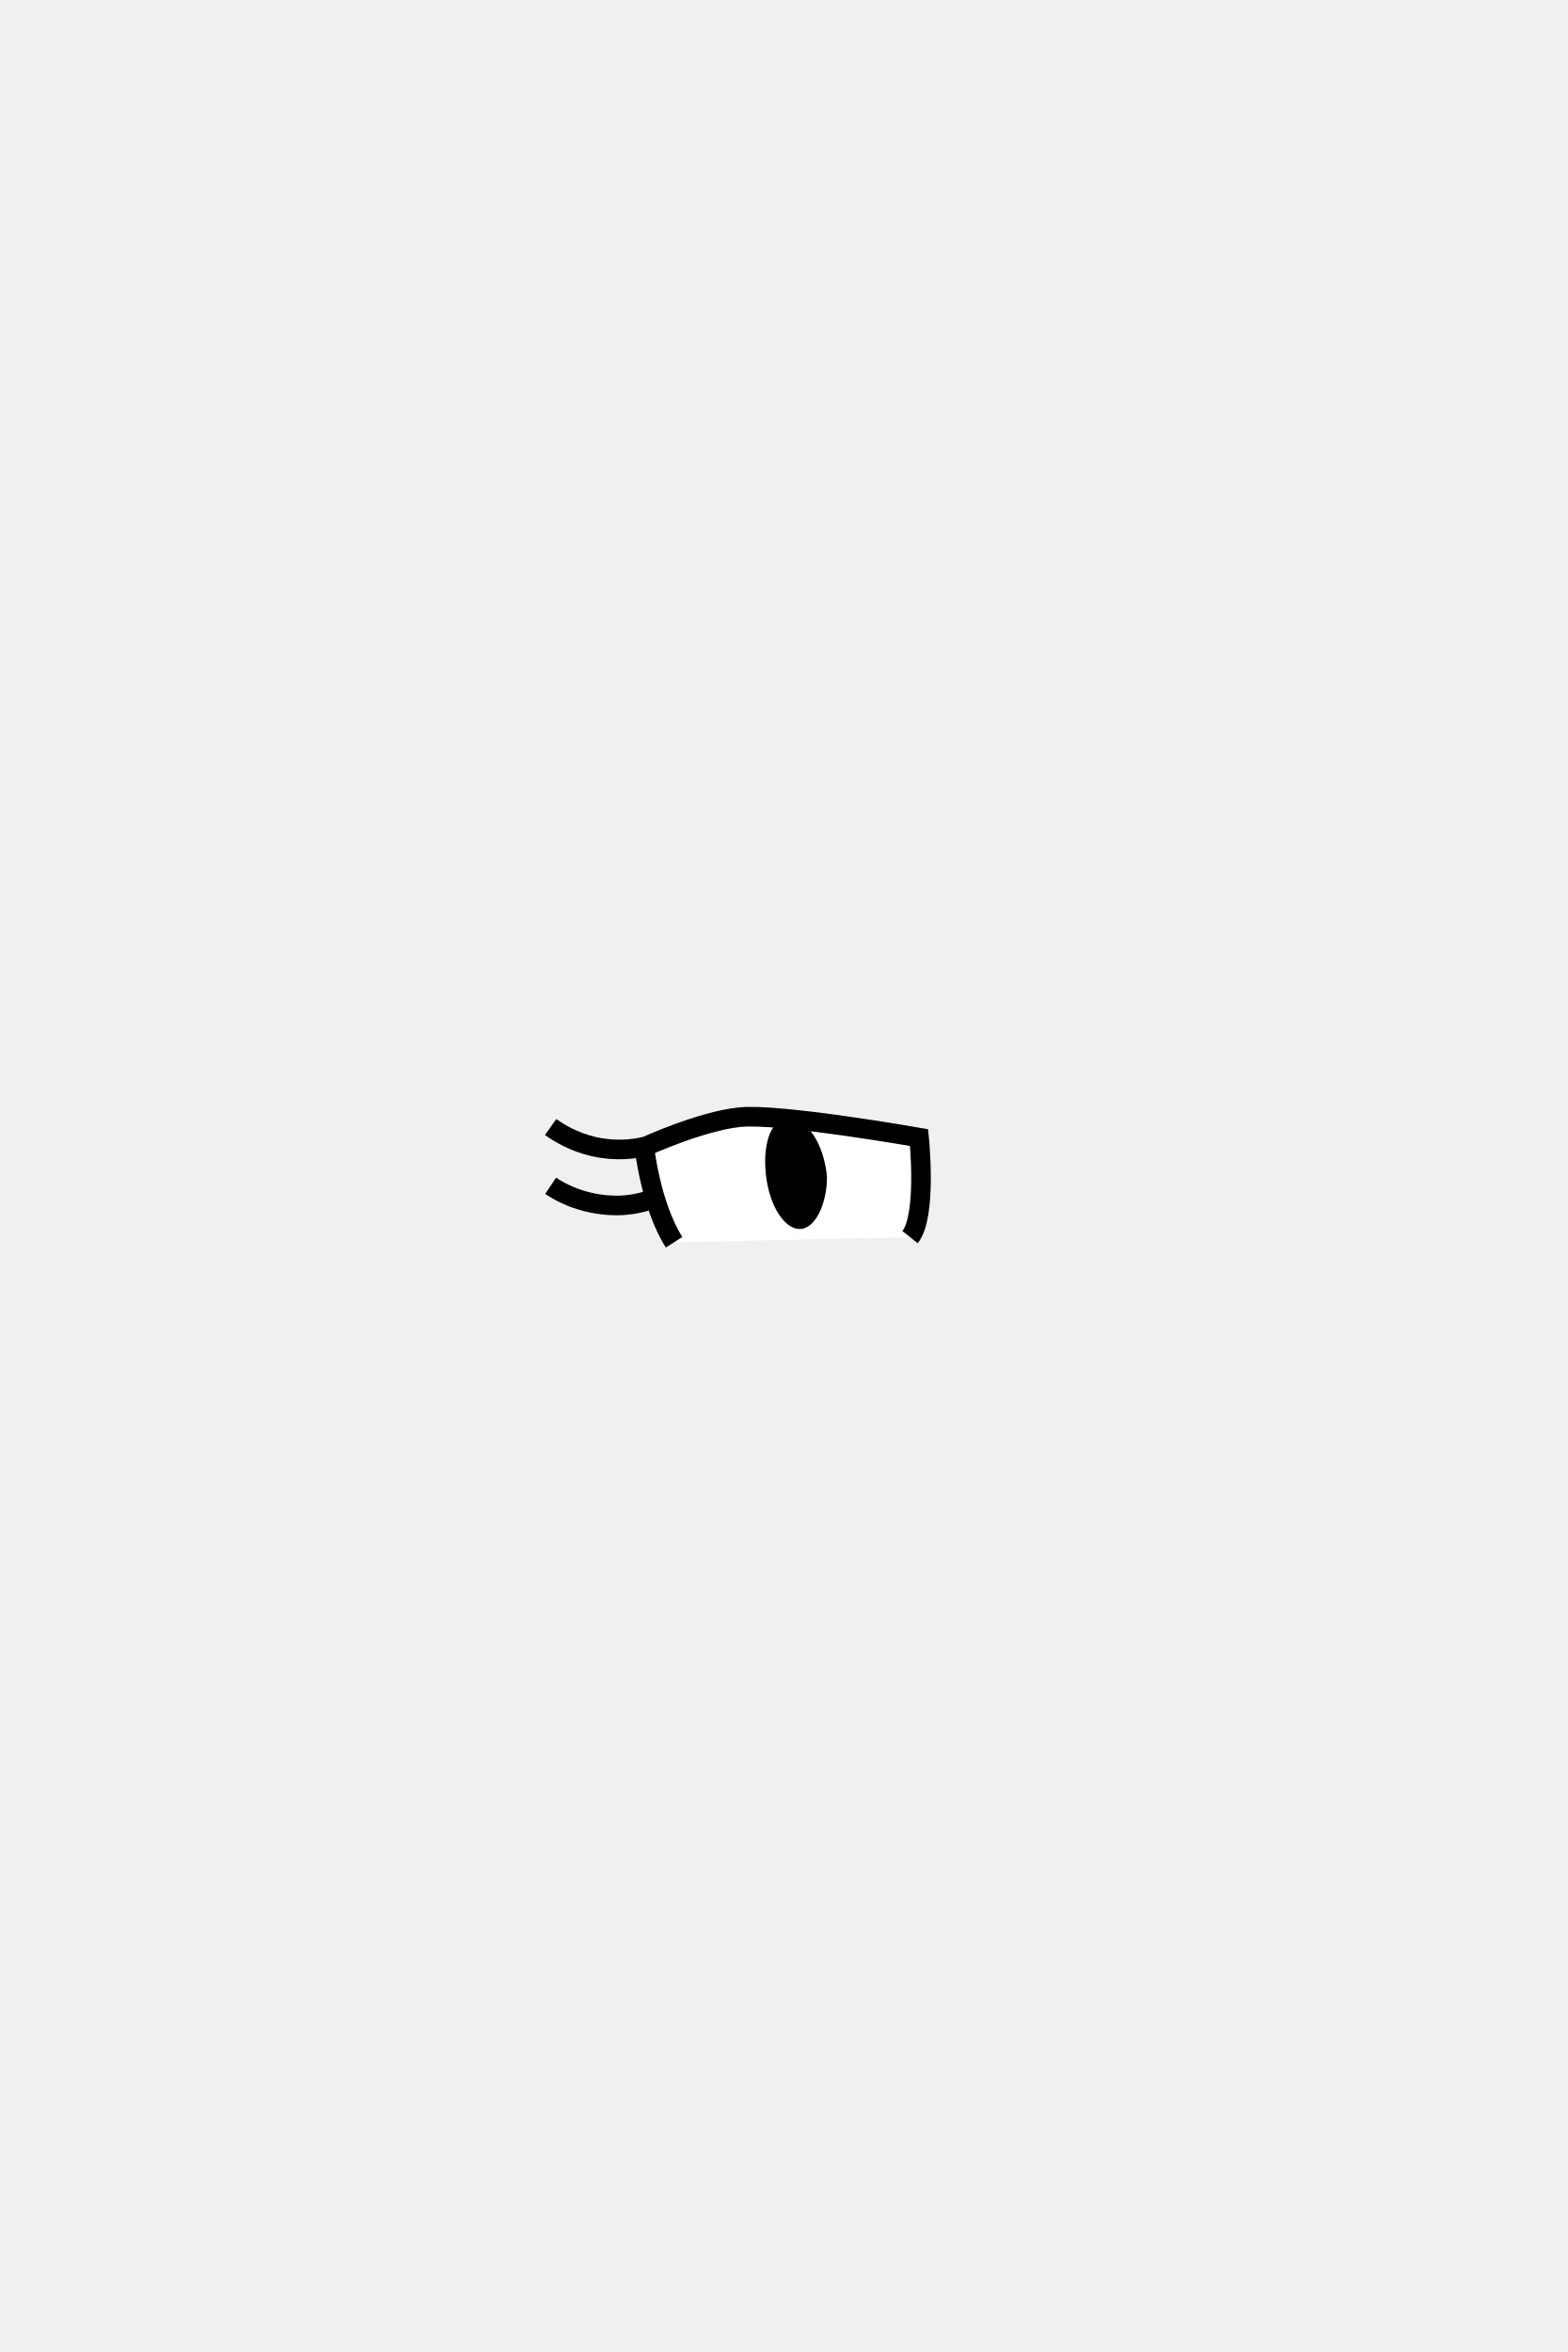
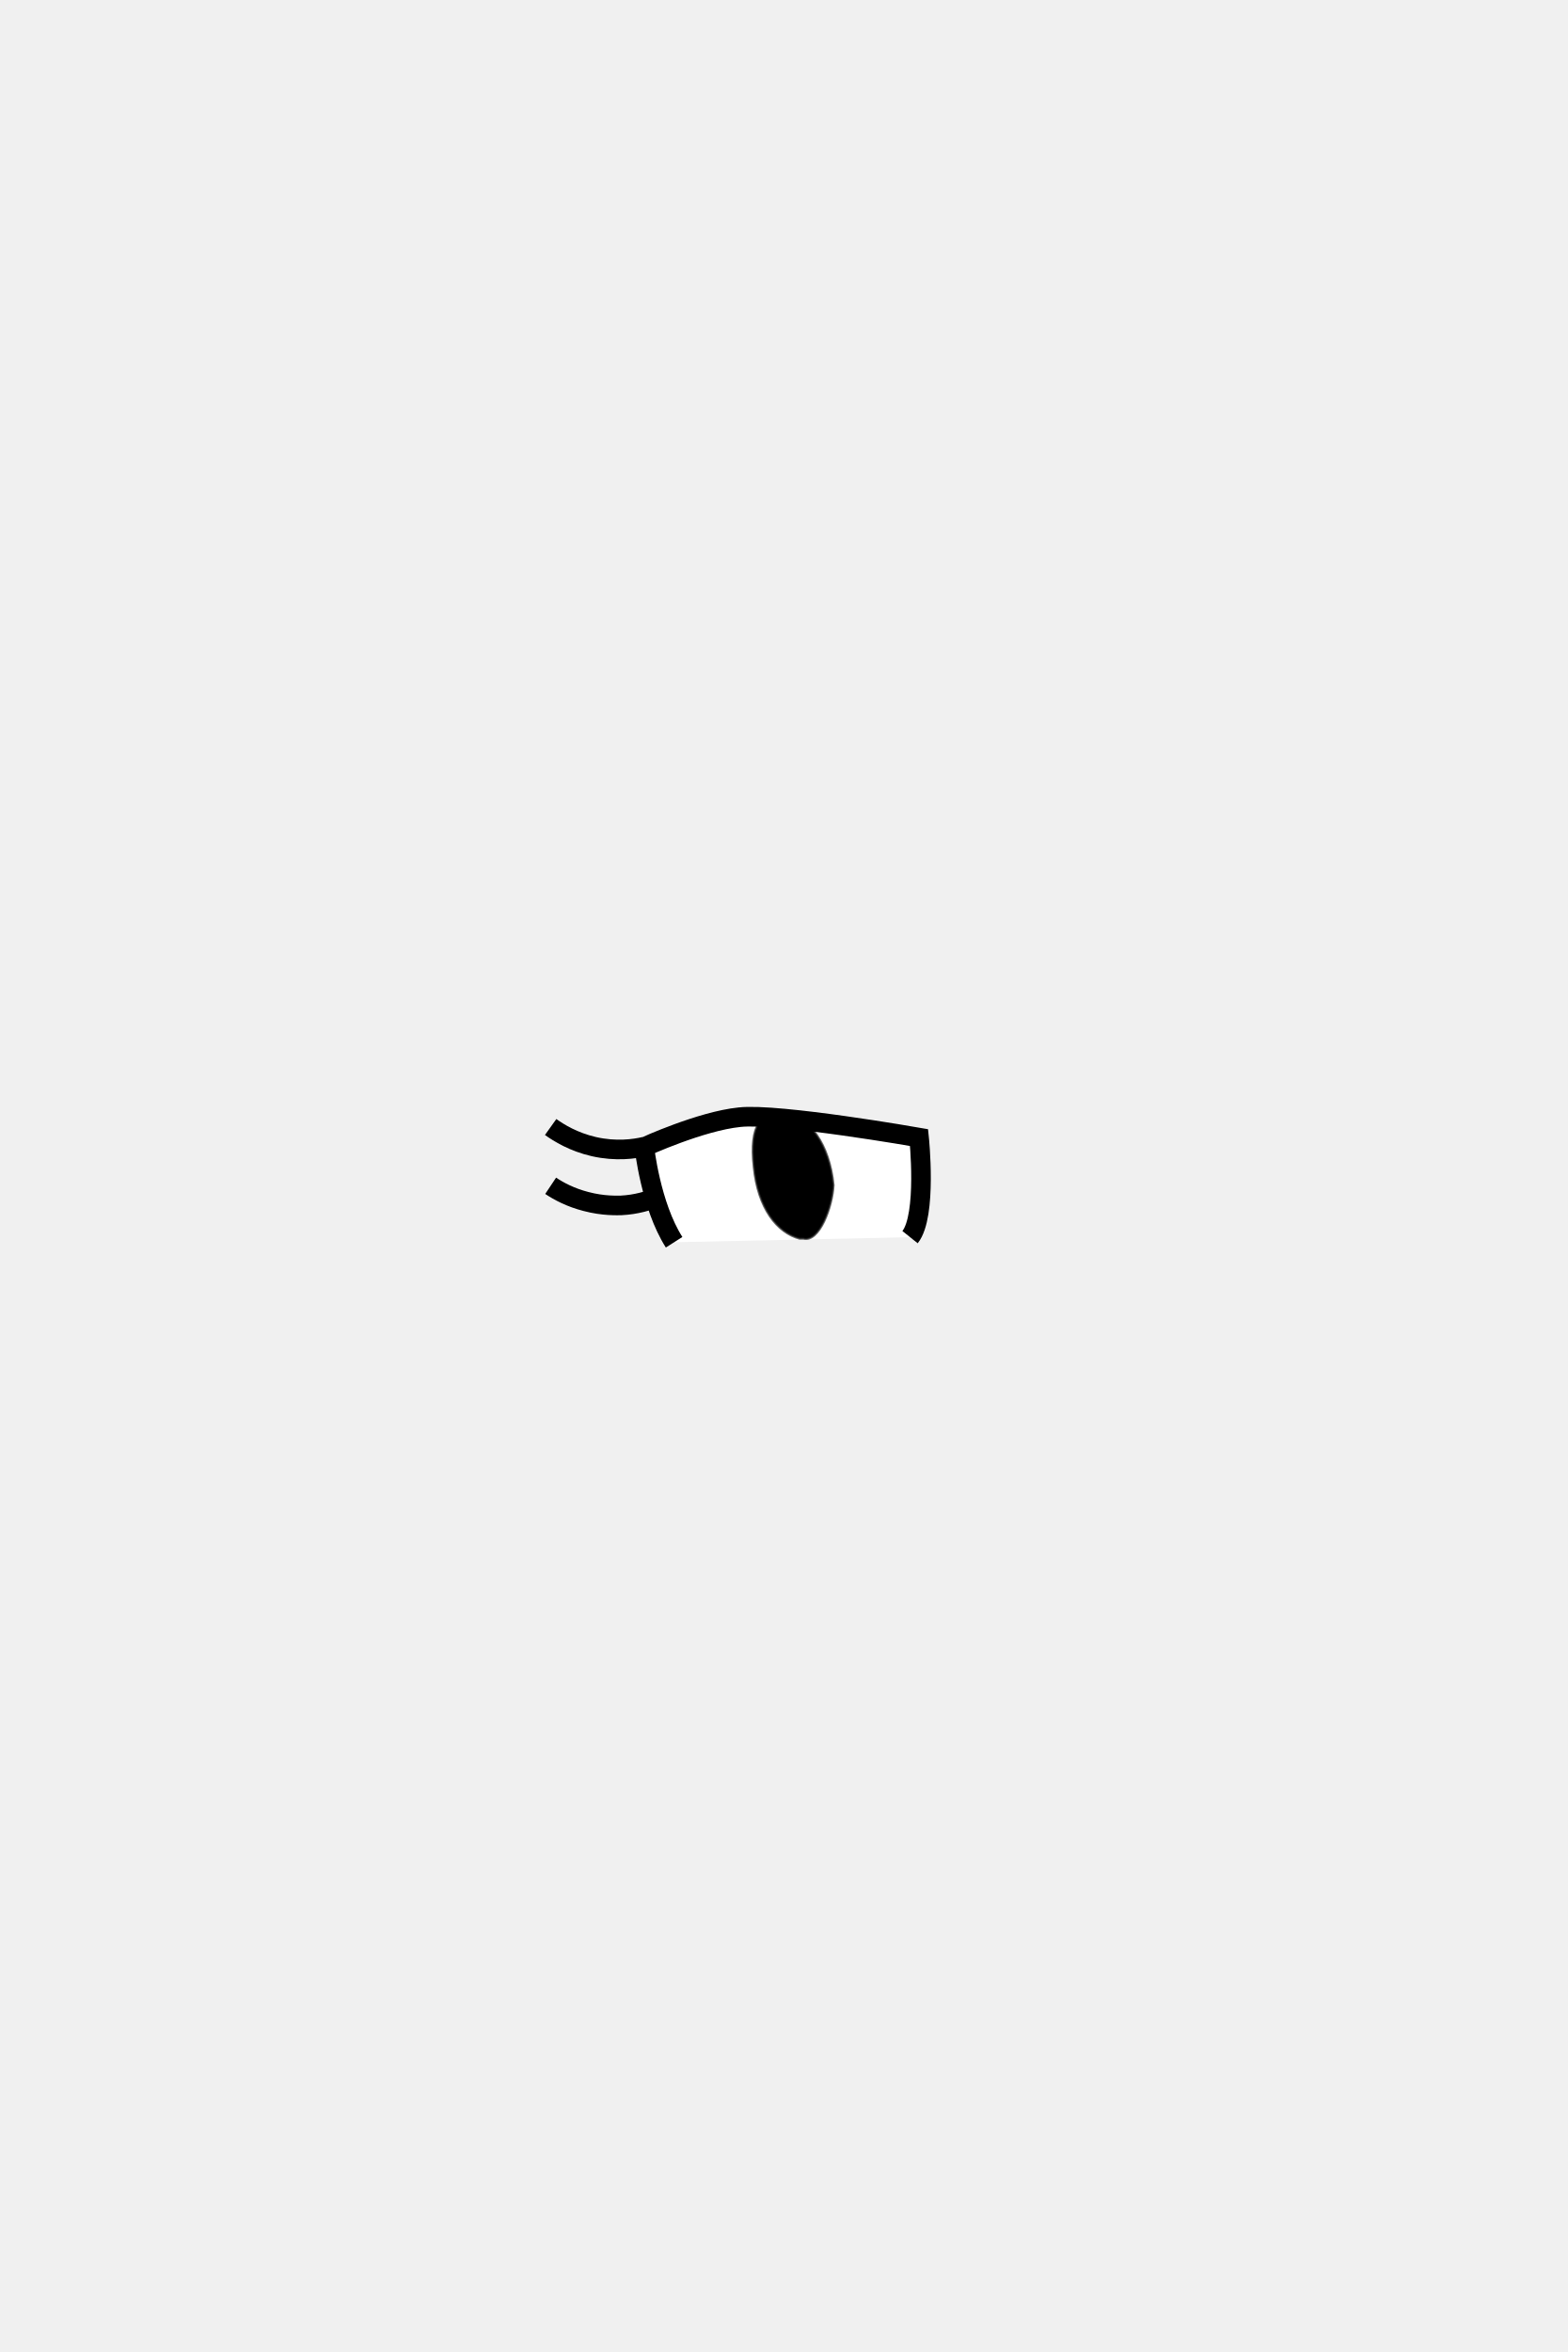
<svg xmlns="http://www.w3.org/2000/svg" version="1.1" id="Layer_1" x="0px" y="0px" viewBox="0 0 400 600" style="enable-background:new 0 0 400 600;" xml:space="preserve">
+   <defs>
+     <pattern id="star" x="10" y="10" width="1" height="1" patternUnits="userSpaceOnUse">
+       <polygon points="0,0 2,5 0,10 5,8 10,10 8,5 10,0 5,2" />
+     </pattern>
+   </defs>
  <style type="text/css">
- 	.st0{fill:#FFFFFF;}
- 	.st1{fill:none;stroke:#000000;stroke-width:5;}
- 	.st2{fill:none;stroke:#000000;stroke-width:5;stroke-miterlimit:10;}
- 	
- 	.eyeColor{stroke:$[eyeColor];stroke-width:4;}
- </style>
+ 		.st0{fill:#FFFFFF;}
+ 		.st1{fill:none;stroke:#000000;stroke-width:5;}
+ 		.st2{fill:none;stroke:#000000;stroke-width:5;stroke-miterlimit:10;}
+ 		
+ 		.black{fill:#000000;}
+ 		.eyeColor {fill:$[eyeColor]}
+ 	</style>
  <g id="eye5">
-     <path id="White" class="st0" d="M232.2,315.6c3.9-10.5,2.3-25.4,2.3-25.4s-35.9-6.3-45.8-5.2c-9.9,1-24.3,7.6-24.3,7.6   s-1.4,10.2,7.6,24.3L232.2,315.6z" />
-     <path id="Shape_9" class="eyeColor" d="M204.4 313.5c-4.1.4-8.2-5.9-9-14.1-.9-8.2 1.8-15.3 6.6-13.4 4.1-.4 8.2 5.9 9 14.1C211.1 306.1 208.5 313.1 204.4 313.5z" />
-     <path id="Outline" class="st1" d="M232.2,315.6c4.4-5.5,2.3-25.4,2.3-25.4s-35.9-6.3-45.8-5.2c-9.9,1-24.3,7.6-24.3,7.6   s1.6,14.9,7.6,24.3" />
+     <path id="White" class="st0" d="M232.2,315.6c3.9-10.5,2.3-25.4,2.3-25.4s-35.9-6.3-45.8-5.2c-9.9,1-24.3,7.6-24.3,7.6    s-1.4,10.2,7.6,24.3L232.2,315.6z" />
+     <path id="Shape_9" class="eyeColor" d="M204 316c-5.72-1.55-10.66-7.67-11.7-18.33-1.17-10.66 1.7-14.67 8.7-13.67 5.4 1.2 10.66 7.67 11.7 18.33C212.43 307.93 209.05 317.03 205 316z" />
+     <path fill="url(#star)" opacity="0.7" stroke="#272727" stroke-width="0.5" d="M204 316c-5.72-1.55-10.66-7.67-11.7-18.33-1.17-10.66 1.7-14.67 8.7-13.67 5.4 1.2 10.66 7.67 11.7 18.33C212.43 307.93 209.05 317.03 205 316z" />
+     <path id="Outline" class="st1" d="M232.2,315.6c4.4-5.5,2.3-25.4,2.3-25.4s-35.9-6.3-45.8-5.2c-9.9,1-24.3,7.6-24.3,7.6    s1.6,14.9,7.6,24.3" />
+     <path class="black" d="M201.3 292.5c9.9-1.3 11.8 13.6 1.9 14.9C193.3 308.6 191.4 293.7 201.3 292.5z" />
  </g>
  <path class="st2" d="M140.5,287.5c2.1,1.5,5.8,3.8,11,5c5.7,1.3,10.4,0.6,13,0" />
  <path class="st2" d="M167.5,305.5c-2,0.8-5.1,1.8-9,2c-0.9,0-4.5,0.2-9-1c-3.9-1-6.9-2.6-9-4" />
</svg>
